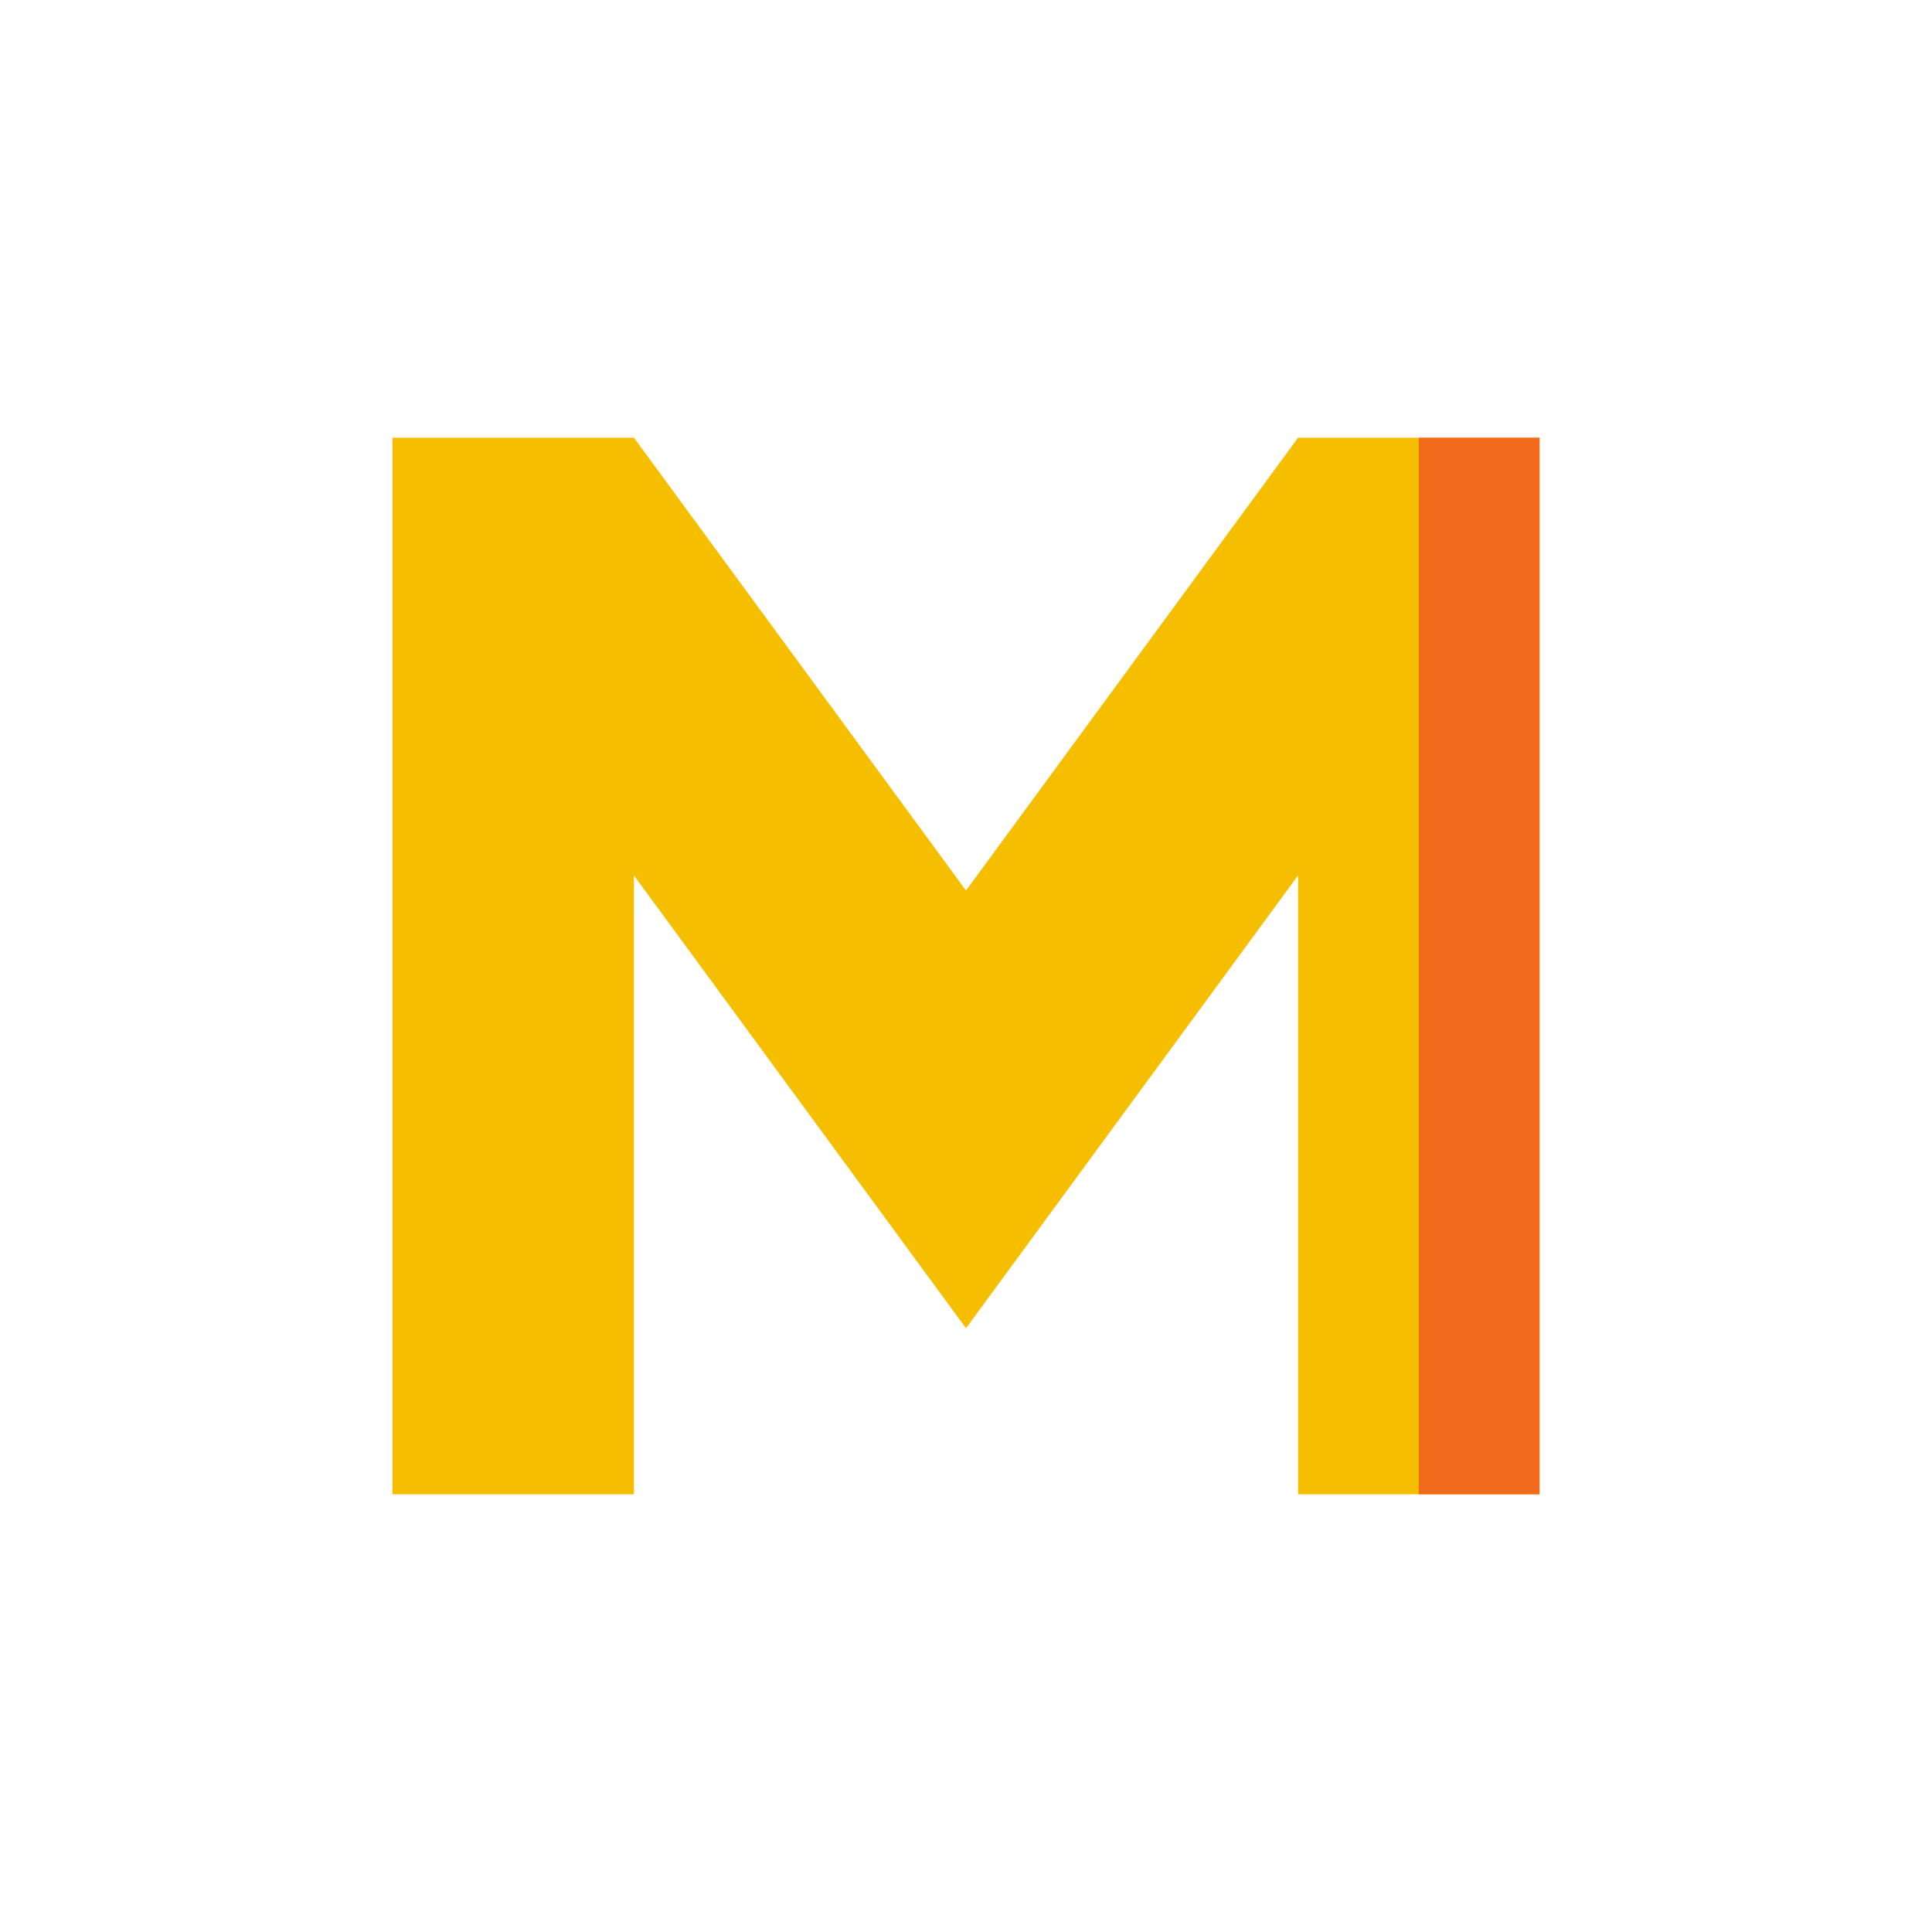
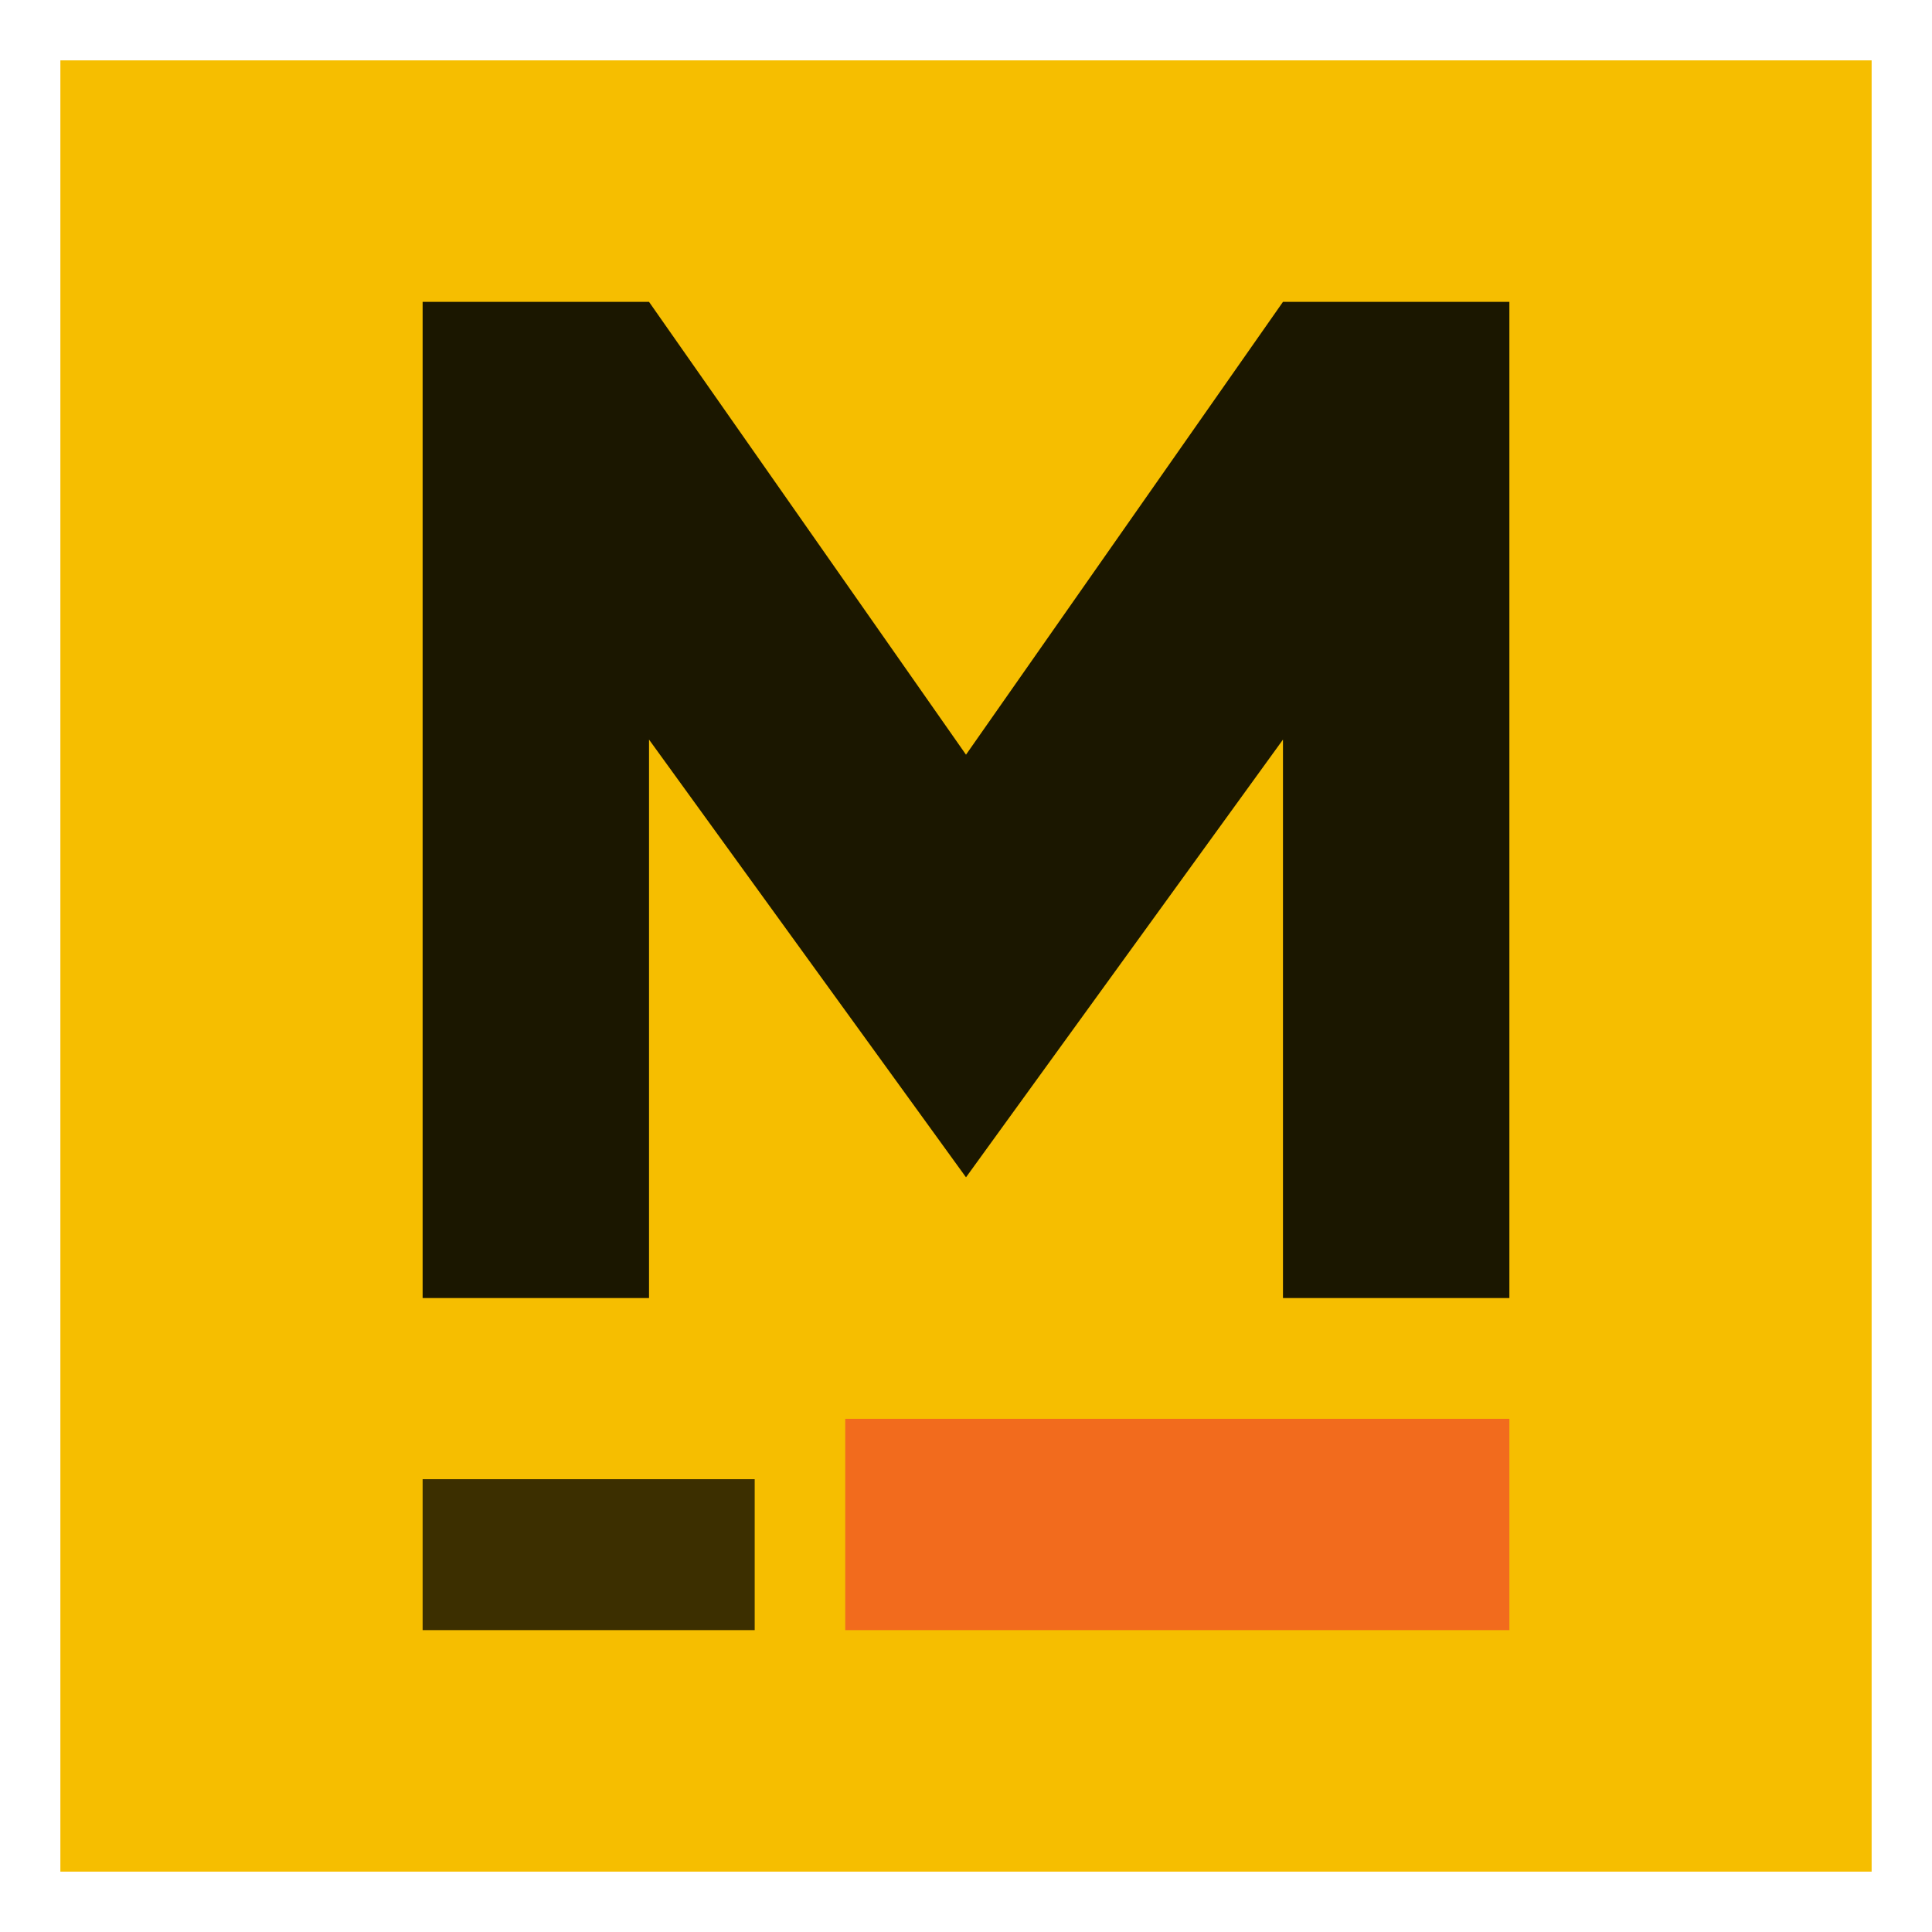
<svg xmlns="http://www.w3.org/2000/svg" viewBox="0 0 128 128">
-   <polygon points="26,99 26,29 42,29 64,59 86,29 102,29 102,99 86,99 86,58 64,88 42,58 42,99" fill="#F6BE00" />
-   <rect x="94" y="29" width="8" height="70" fill="#F26B1D" />
+   <rect x="4" y="4" width="120" height="120" fill="#F6BE00" />
+   <polygon points="28,86 28,20 43,20 64,50 85,20 100,20 100,86 85,86 85,49 64,78 43,49 43,86" fill="#1B1700" />
+   <rect x="28" y="98" width="22" height="10" fill="#1B1700" fill-opacity=".85" />
+   <rect x="56" y="94" width="44" height="14" fill="#F26B1D" />
</svg>
